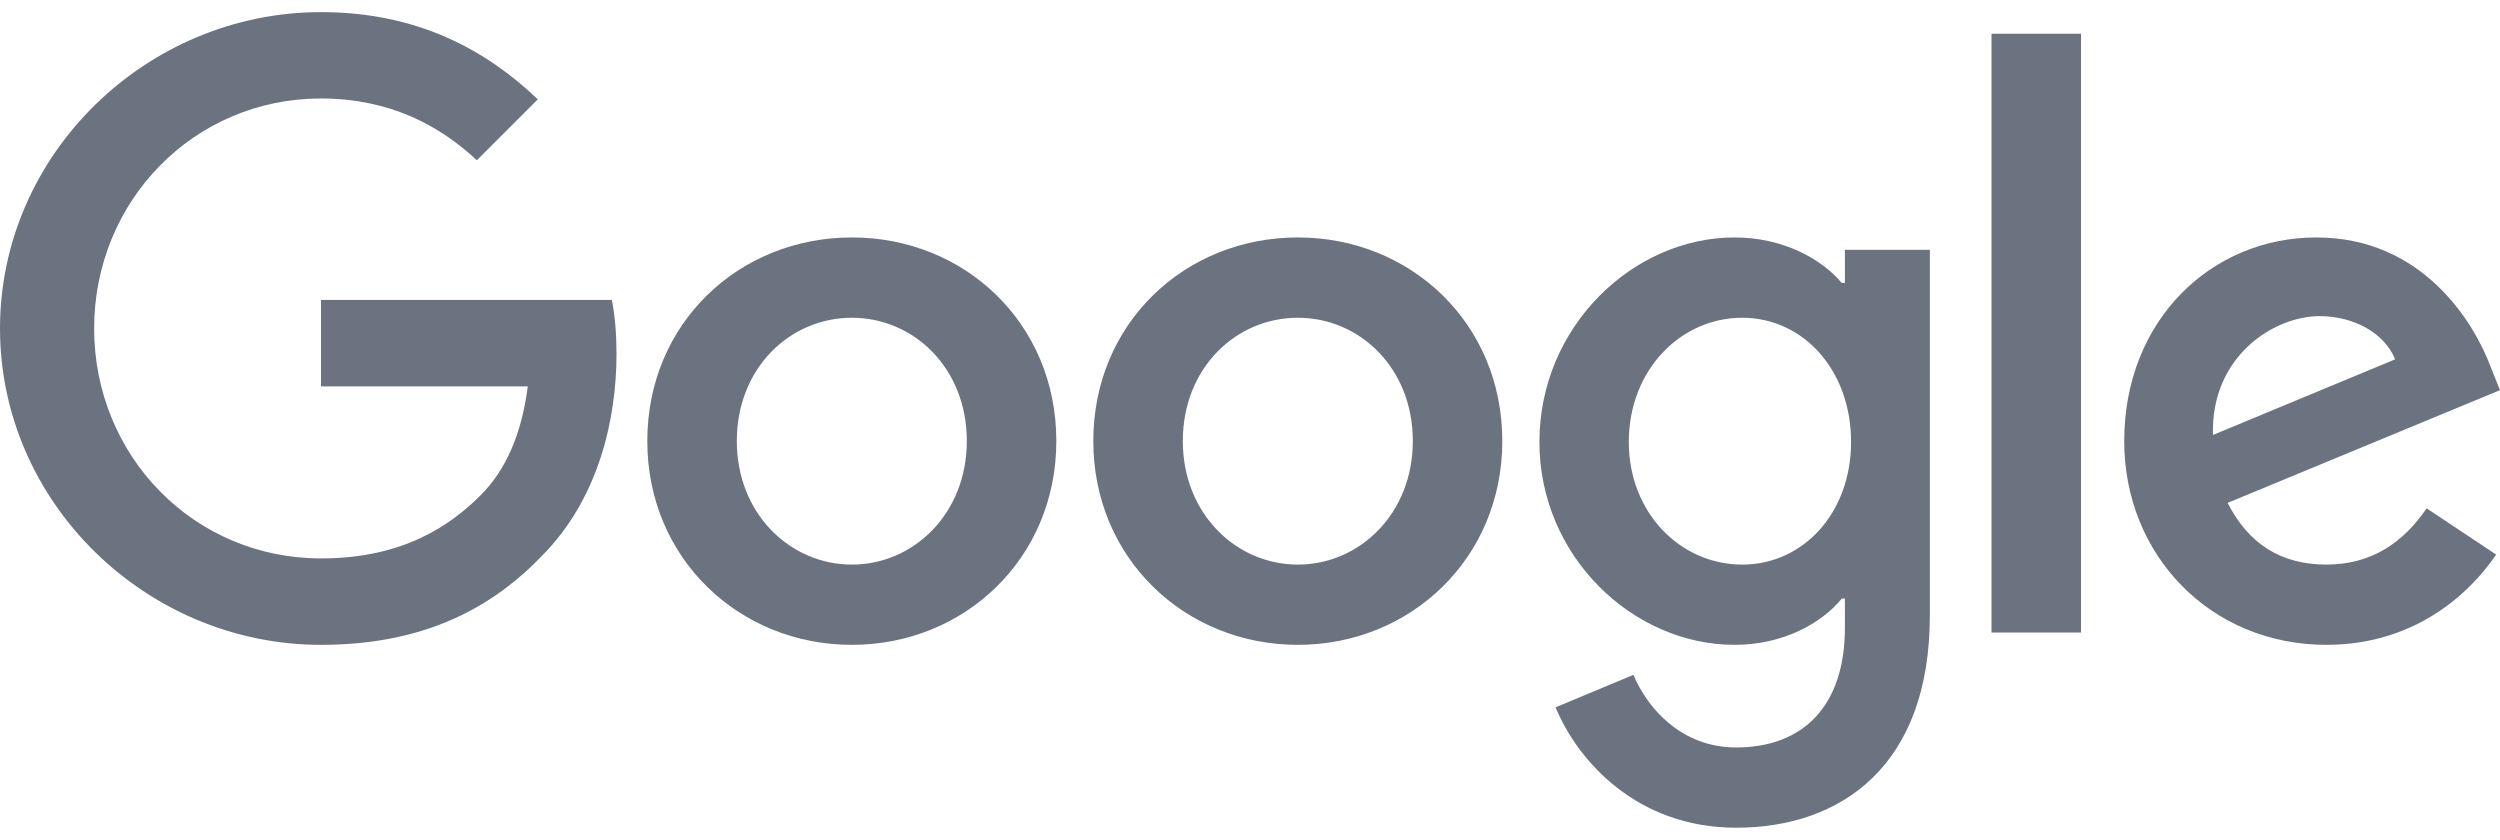
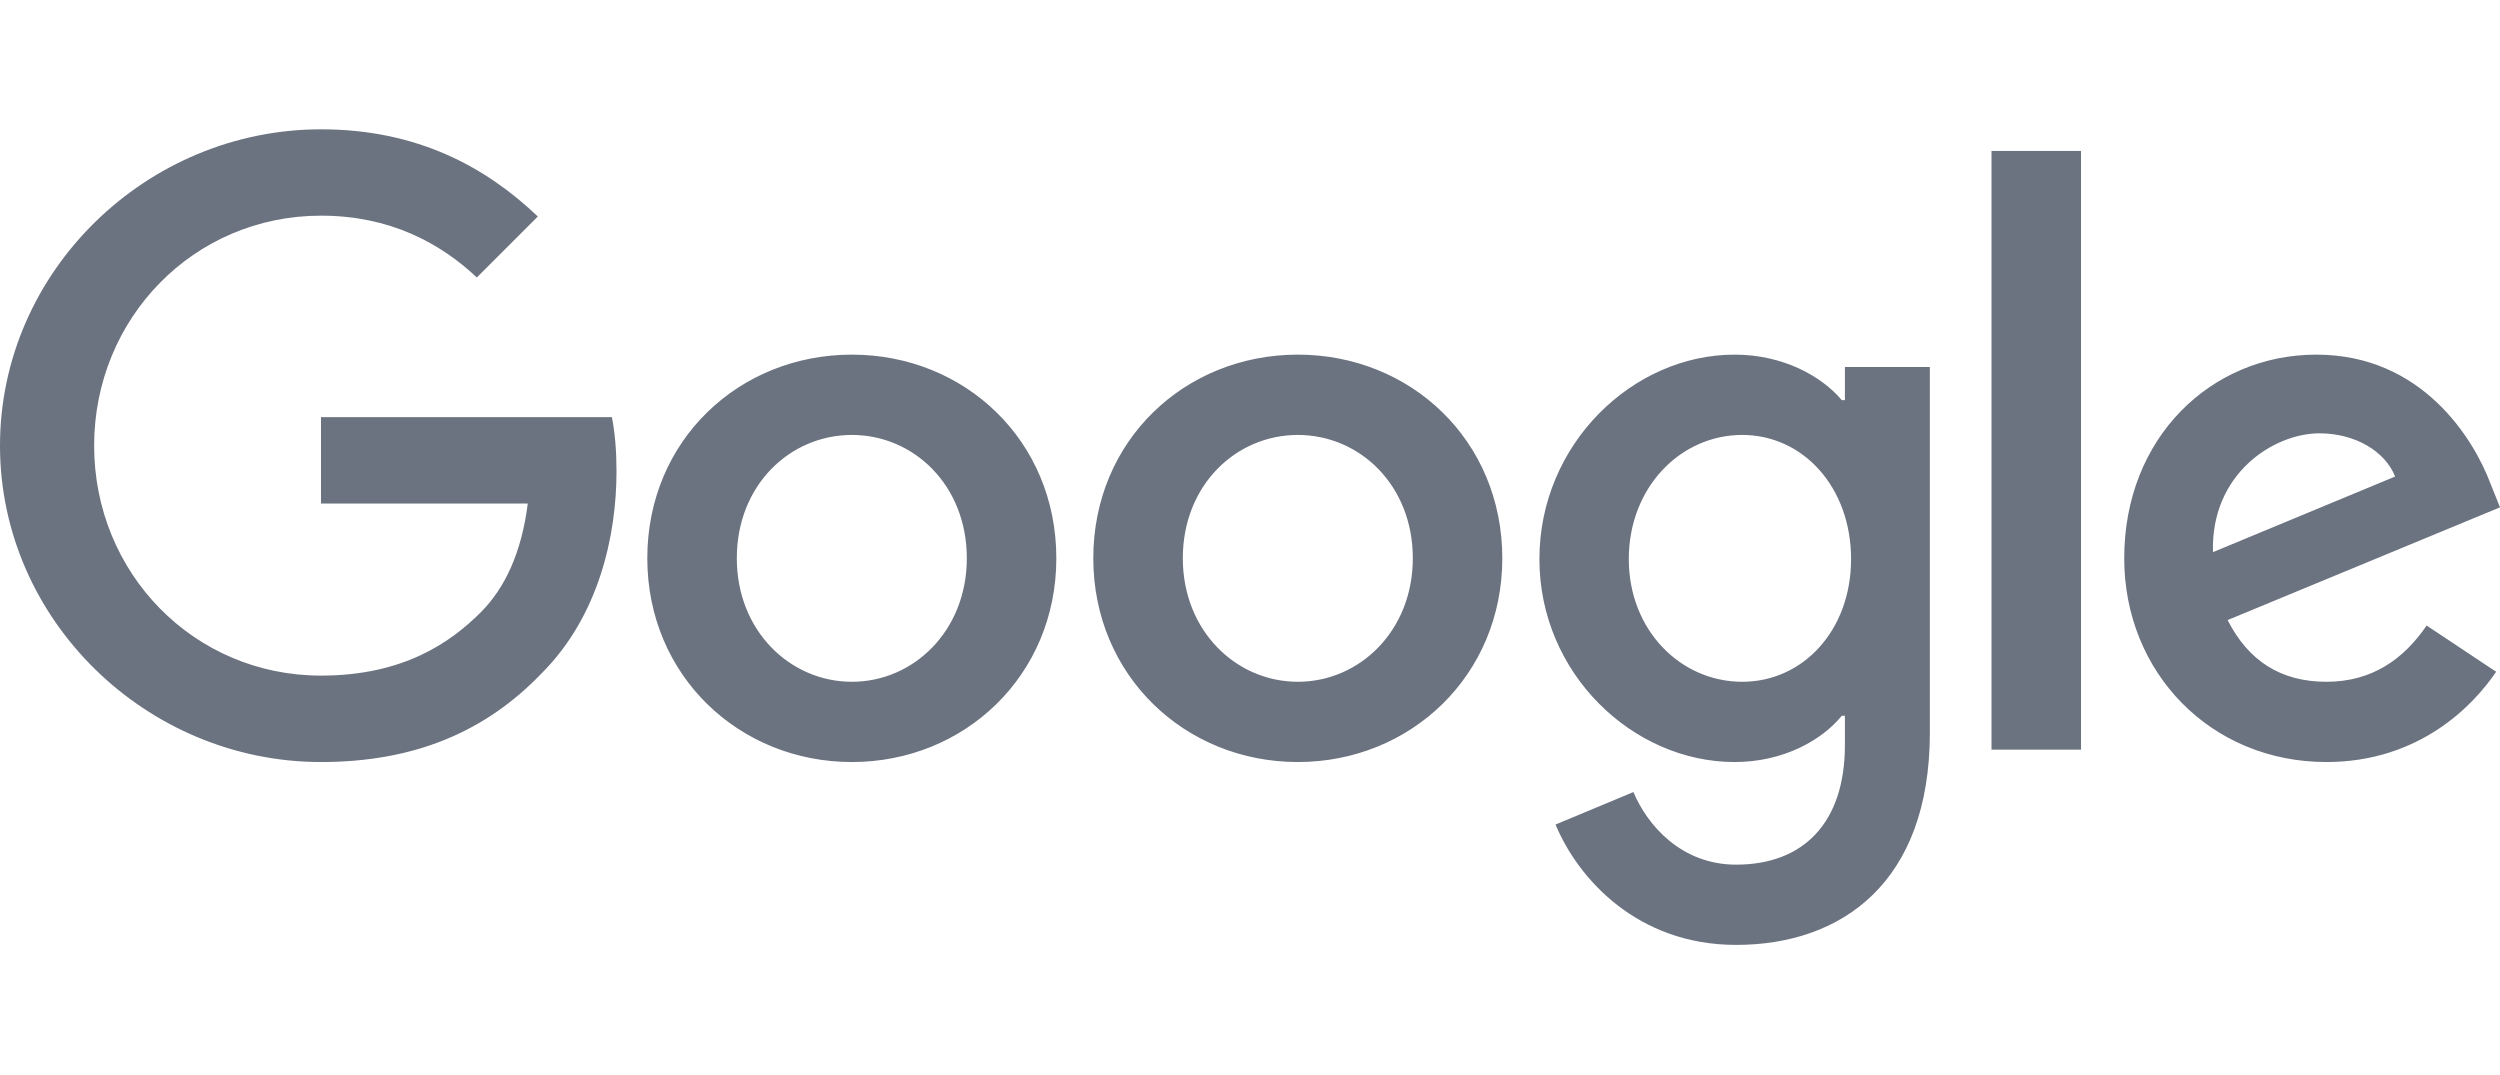
- <svg xmlns="http://www.w3.org/2000/svg" width="128" height="43" viewBox="0 0 128 43" fill="none">
+ <svg xmlns="http://www.w3.org/2000/svg" width="128" height="55" viewBox="0 0 128 43" fill="none">
  <path d="M16.435 33.016C21.255 33.016 24.887 31.439 27.73 28.476C30.657 25.546 31.565 21.444 31.565 18.125C31.565 17.095 31.486 16.15 31.328 15.357H16.435V19.782H27.022C26.706 22.27 25.873 24.088 24.614 25.352C23.071 26.889 20.664 28.591 16.435 28.591C9.918 28.591 4.82 23.337 4.82 16.819C4.82 10.3 9.918 5.042 16.435 5.042C19.949 5.042 22.521 6.428 24.414 8.206L27.536 5.085C24.887 2.56 21.373 0.621 16.435 0.621C7.505 0.621 0 7.887 0 16.819C0 25.747 7.505 33.016 16.435 33.016ZM43.618 33.016C49.383 33.016 54.084 28.591 54.084 22.583C54.084 16.542 49.383 12.157 43.618 12.157C37.844 12.157 33.142 16.542 33.142 22.583C33.142 28.591 37.844 33.016 43.618 33.016ZM43.618 28.907C40.454 28.907 37.725 26.3 37.725 22.583C37.725 18.833 40.454 16.269 43.618 16.269C46.775 16.269 49.501 18.833 49.501 22.583C49.501 26.3 46.775 28.907 43.618 28.907ZM66.449 33.016C72.217 33.016 76.918 28.591 76.918 22.583C76.918 16.542 72.217 12.157 66.449 12.157C60.678 12.157 55.977 16.542 55.977 22.583C55.977 28.591 60.678 33.016 66.449 33.016ZM66.449 28.907C63.289 28.907 60.56 26.3 60.56 22.583C60.56 18.833 63.289 16.269 66.449 16.269C69.61 16.269 72.336 18.833 72.336 22.583C72.336 26.3 69.61 28.907 66.449 28.907ZM88.889 42.379C94.258 42.379 98.808 39.222 98.808 31.515V12.789H94.459V14.488H94.301C93.271 13.263 91.296 12.157 88.813 12.157C83.595 12.157 78.818 16.739 78.818 22.626C78.818 28.476 83.595 33.016 88.813 33.016C91.296 33.016 93.271 31.91 94.301 30.646H94.459V32.147C94.459 36.14 92.326 38.27 88.889 38.27C86.087 38.27 84.346 36.259 83.631 34.553L79.644 36.216C80.793 38.985 83.832 42.379 88.889 42.379ZM89.202 28.907C86.044 28.907 83.394 26.264 83.394 22.626C83.394 18.952 86.044 16.269 89.202 16.269C92.326 16.269 94.775 18.952 94.775 22.626C94.775 26.264 92.326 28.907 89.202 28.907ZM106.548 1.727H101.965V32.384H106.548V1.727ZM119.111 33.016C123.888 33.016 126.657 30.096 127.802 28.394L124.244 26.027C123.062 27.758 121.442 28.907 119.111 28.907C116.78 28.907 115.118 27.841 114.054 25.747L128 19.976L127.526 18.794C126.657 16.463 124.007 12.157 118.598 12.157C113.225 12.157 108.76 16.387 108.76 22.583C108.76 28.433 113.185 33.016 119.111 33.016ZM113.304 22.27C113.185 18.244 116.425 16.186 118.756 16.186C120.573 16.186 122.114 17.095 122.63 18.399L113.304 22.27Z" fill="#6B7280" />
</svg>
